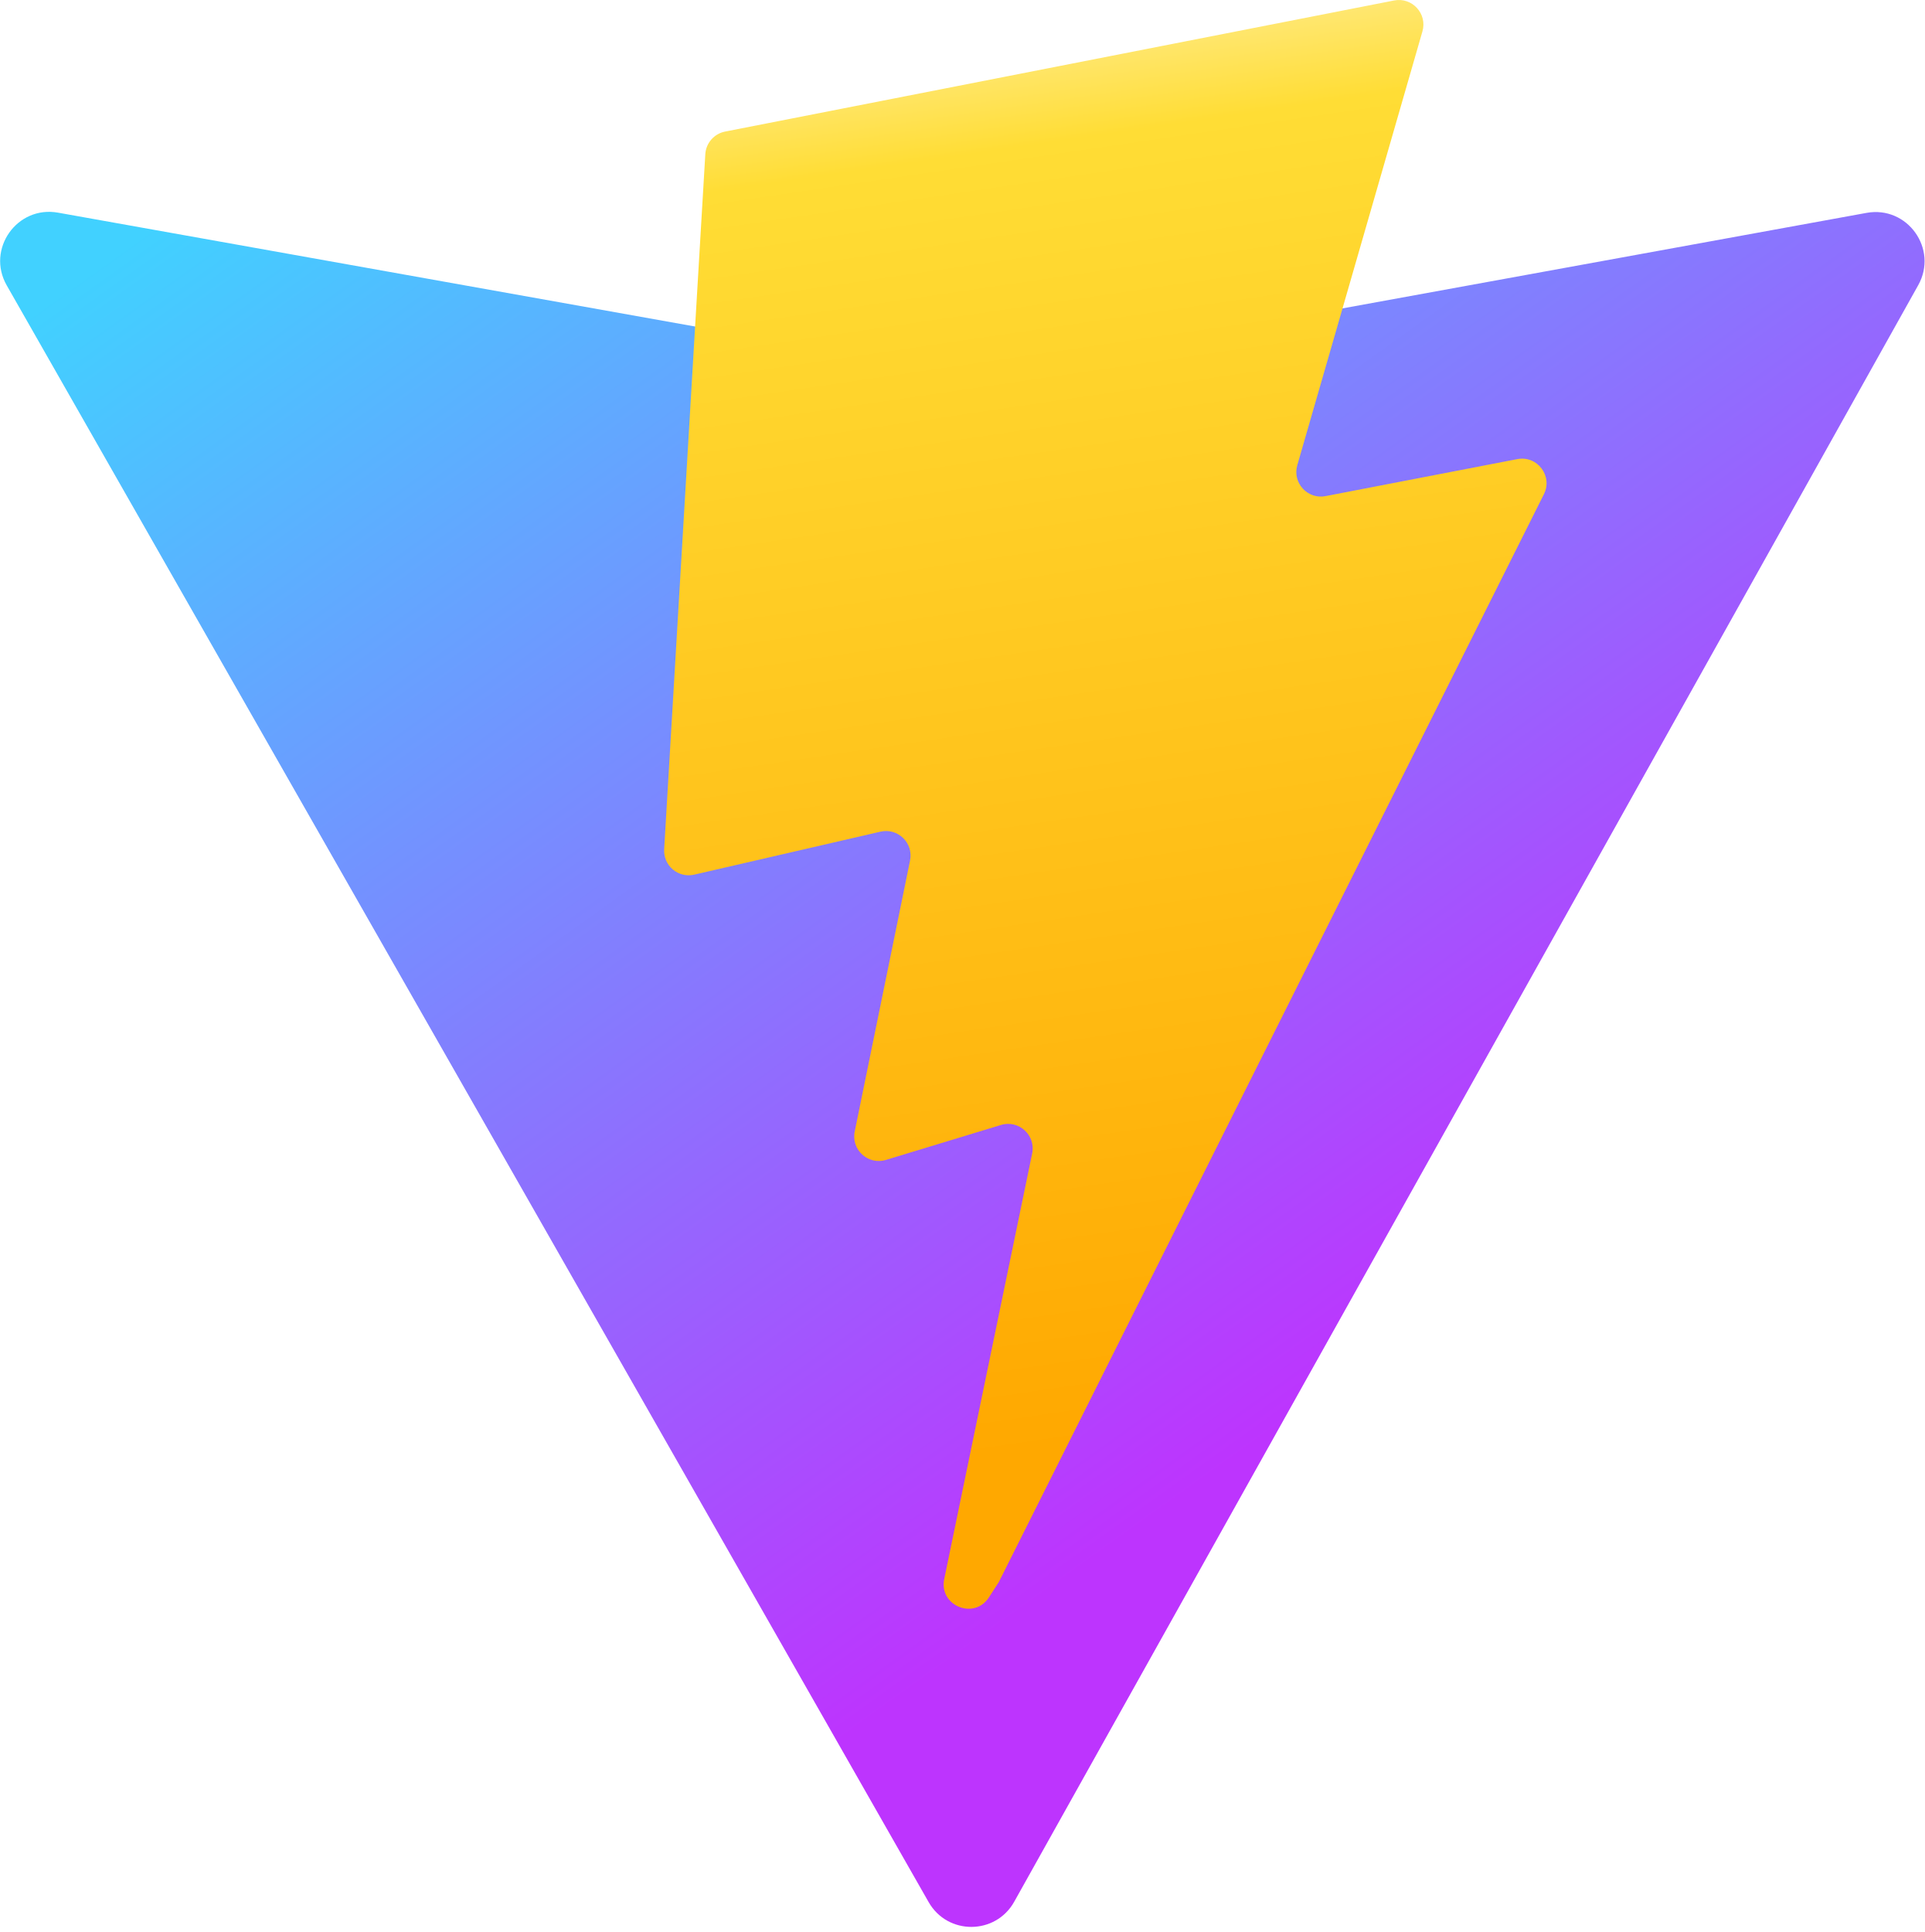
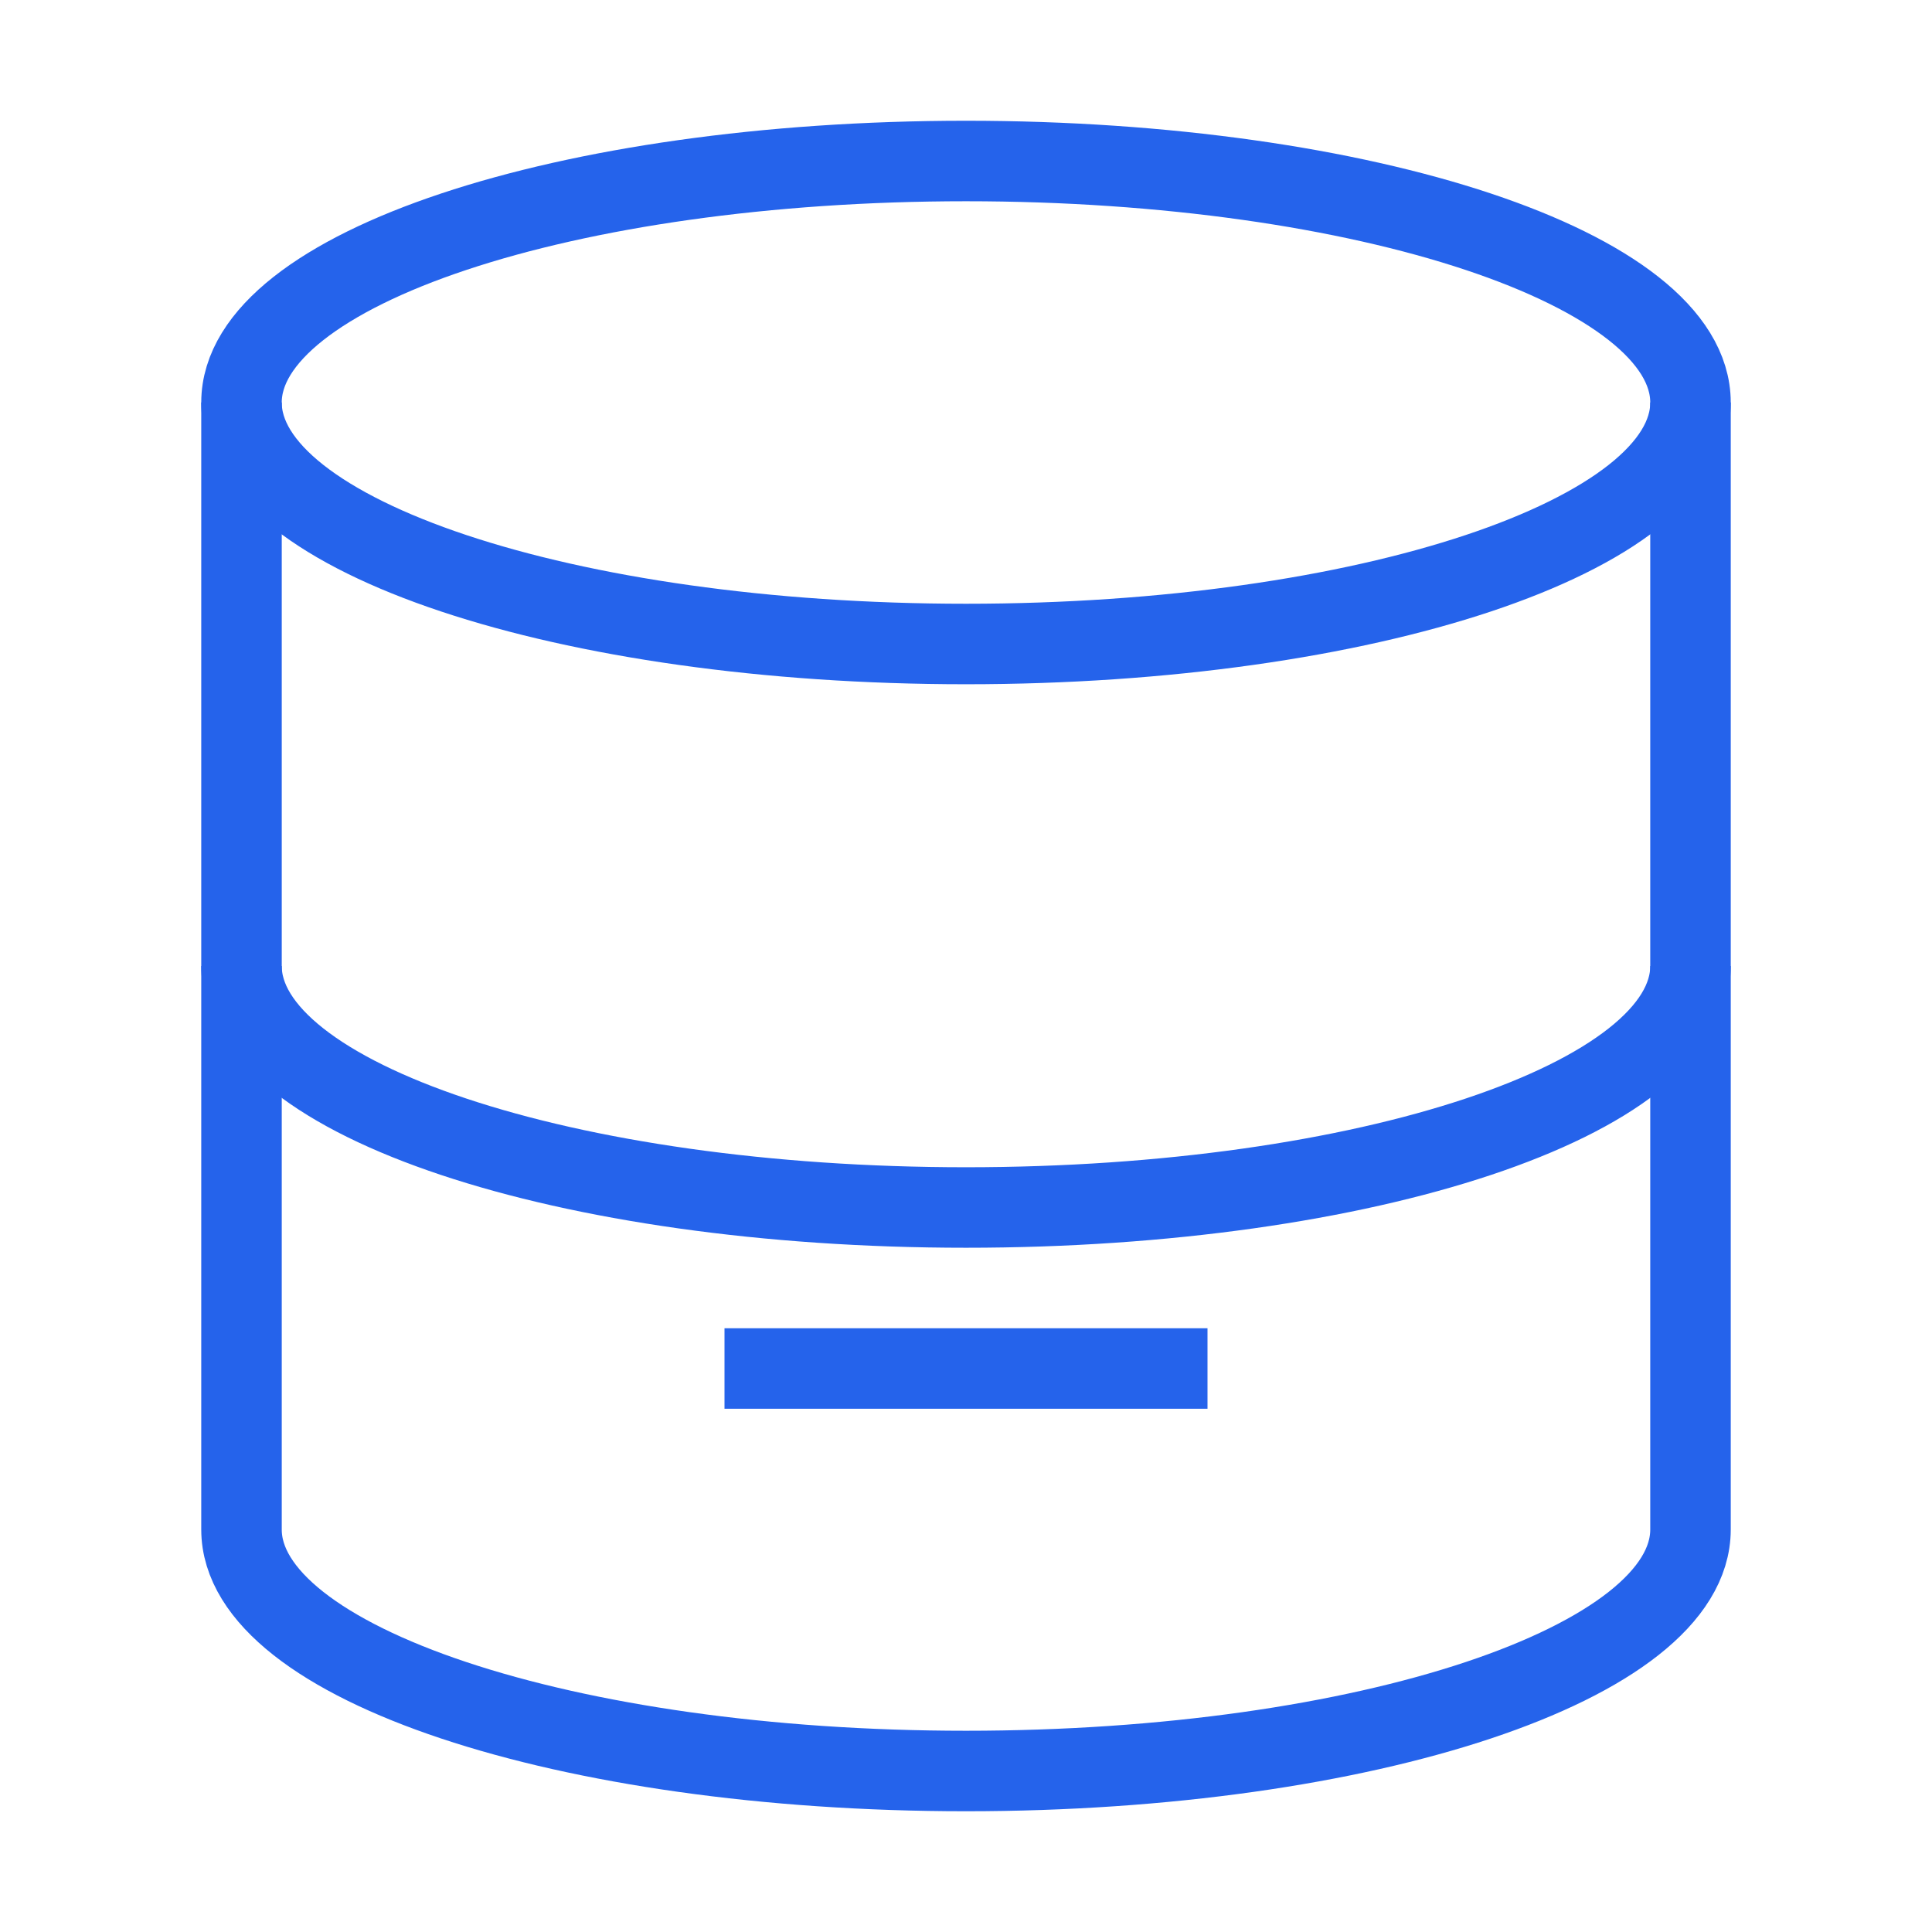
- <svg xmlns="http://www.w3.org/2000/svg" aria-hidden="true" role="img" class="iconify iconify--logos" width="31.88" height="32" preserveAspectRatio="xMidYMid meet" viewBox="0 0 256 257">
-   <defs>
-     <linearGradient id="IconifyId1813088fe1fbc01fb466" x1="-.828%" x2="57.636%" y1="7.652%" y2="78.411%">
-       <stop offset="0%" stop-color="#41D1FF" />
-       <stop offset="100%" stop-color="#BD34FE" />
-     </linearGradient>
-     <linearGradient id="IconifyId1813088fe1fbc01fb467" x1="43.376%" x2="50.316%" y1="2.242%" y2="89.03%">
-       <stop offset="0%" stop-color="#FFEA83" />
-       <stop offset="8.333%" stop-color="#FFDD35" />
-       <stop offset="100%" stop-color="#FFA800" />
-     </linearGradient>
-   </defs>
-   <path fill="url(#IconifyId1813088fe1fbc01fb466)" d="M255.153 37.938L134.897 252.976c-2.483 4.44-8.862 4.466-11.382.048L.875 37.958c-2.746-4.814 1.371-10.646 6.827-9.67l120.385 21.517a6.537 6.537 0 0 0 2.322-.004l117.867-21.483c5.438-.991 9.574 4.796 6.877 9.62Z" />
-   <path fill="url(#IconifyId1813088fe1fbc01fb467)" d="M185.432.063L96.44 17.501a3.268 3.268 0 0 0-2.634 3.014l-5.474 92.456a3.268 3.268 0 0 0 3.997 3.378l24.777-5.718c2.318-.535 4.413 1.507 3.936 3.838l-7.361 36.047c-.495 2.426 1.782 4.5 4.151 3.78l15.304-4.649c2.372-.72 4.652 1.36 4.15 3.788l-11.698 56.621c-.732 3.542 3.979 5.473 5.943 2.437l1.313-2.028l72.516-144.72c1.215-2.423-.88-5.186-3.54-4.672l-25.505 4.922c-2.396.462-4.435-1.77-3.759-4.114l16.646-57.705c.677-2.35-1.37-4.583-3.769-4.113Z" />
+ <svg xmlns="http://www.w3.org/2000/svg" width="24" height="24" viewBox="0 0 24 24" fill="none" stroke="#2563EB" strokeWidth="2" strokeLinecap="round" strokeLinejoin="round">
+   <ellipse cx="12" cy="5" rx="9" ry="3" />
+   <path d="M3 5V19A9 3 0 0 0 21 19V5" />
+   <path d="M3 12A9 3 0 0 0 21 12" />
+   <path d="M9 17h6" />
</svg>
